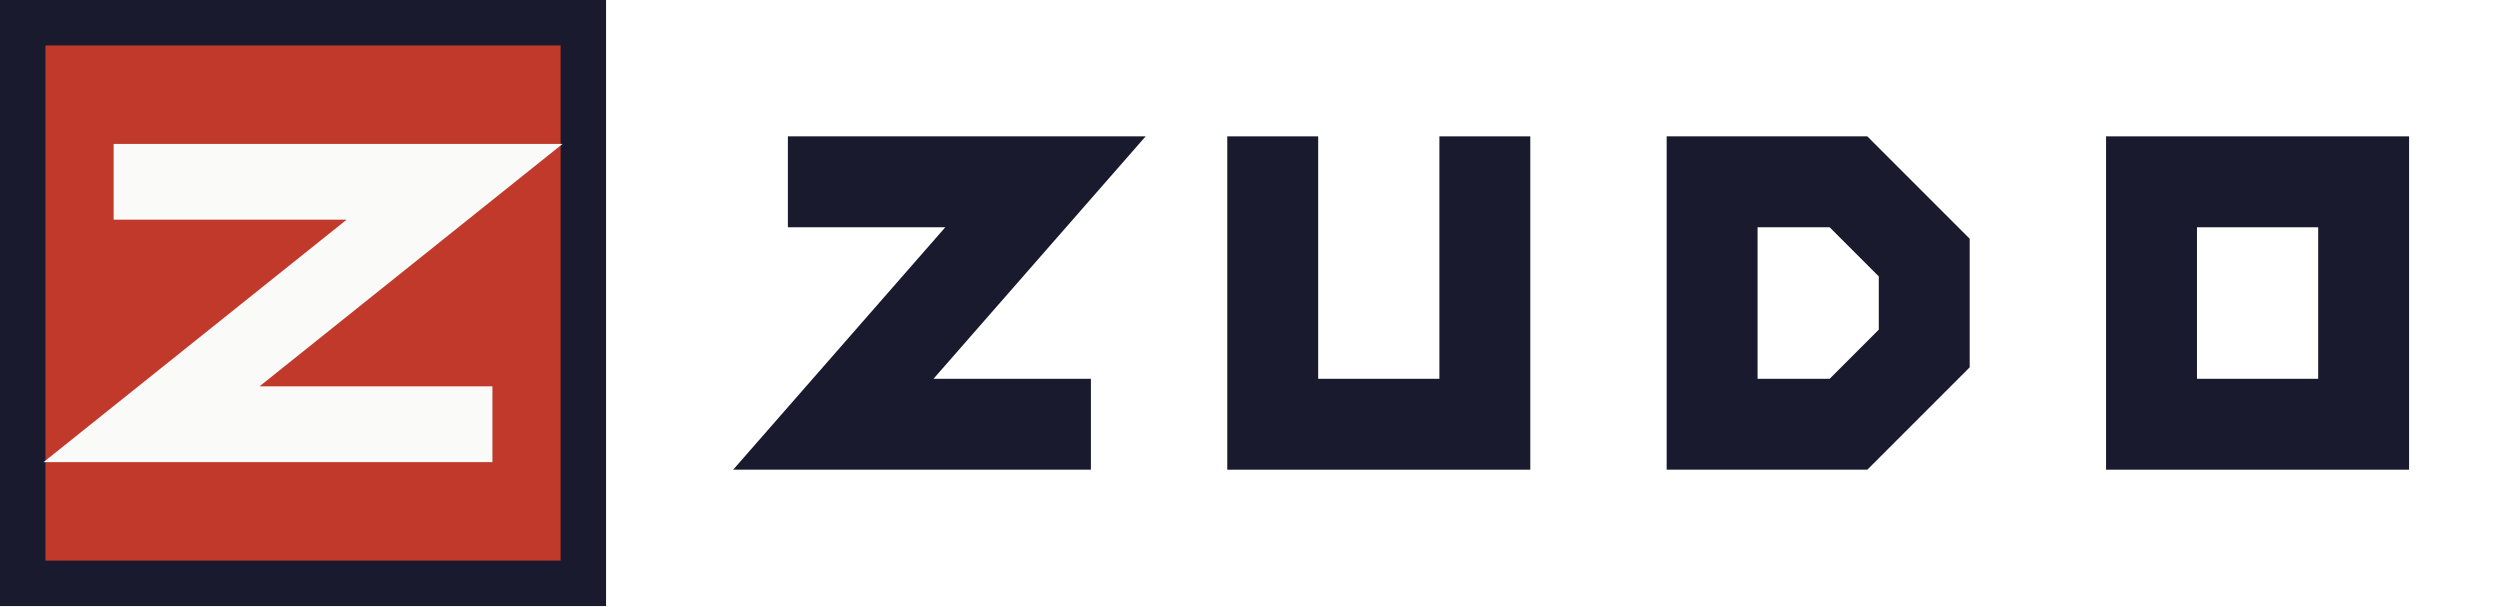
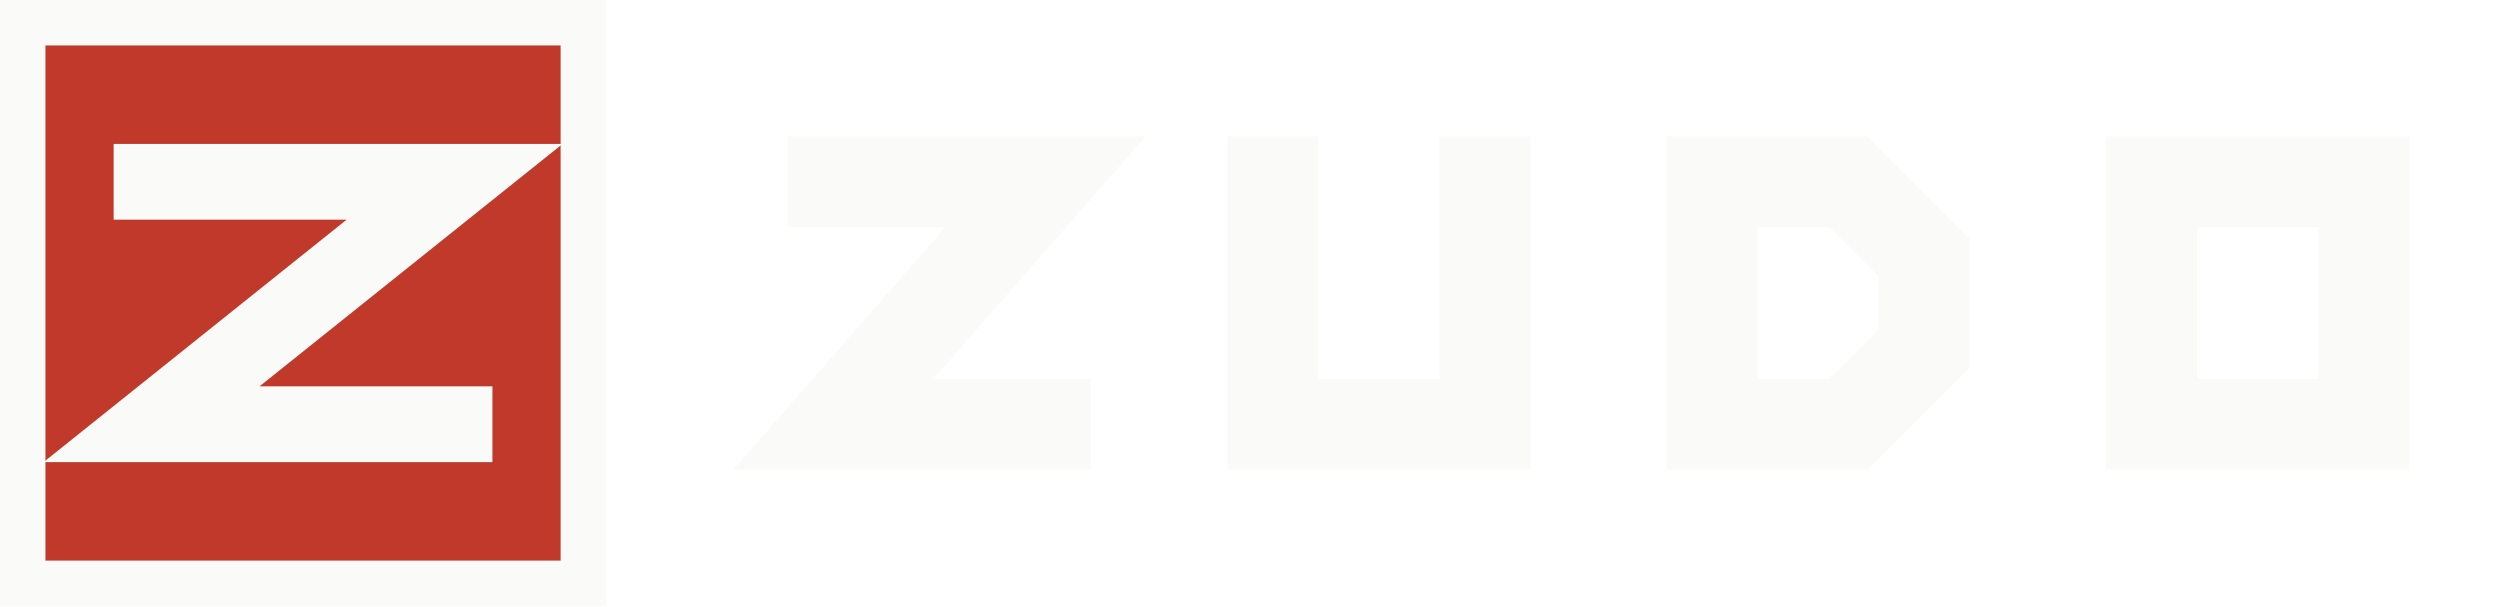
<svg xmlns="http://www.w3.org/2000/svg" viewBox="0 0 330 80" width="330" height="80" role="img" aria-label="Zudo">
-   <rect x="3" y="3" width="74" height="74" fill="#C0392B" stroke="#1A1A2E" stroke-width="6" />
+   <rect x="3" y="3" width="74" height="74" fill="#C0392B" stroke="#FAFAF9" stroke-width="6" />
  <path d="M20 24h40L20 56h40" fill="none" stroke="#FAFAF9" stroke-width="10" stroke-linecap="square" stroke-linejoin="miter" />
-   <g fill="none" stroke="#1A1A2E" stroke-width="12" stroke-linecap="square" stroke-linejoin="miter" transform="translate(104 18)">
+   <g fill="none" stroke="#FAFAF9" stroke-width="12" stroke-linecap="square" stroke-linejoin="miter" transform="translate(104 18)">
    <path d="M6 6H34L6 38H34" />
    <path d="M64 6V38H92V6" />
    <path d="M122 6H140L150 16V28L140 38H122Z" />
    <path d="M180 6H208V38H180Z" />
  </g>
</svg>
